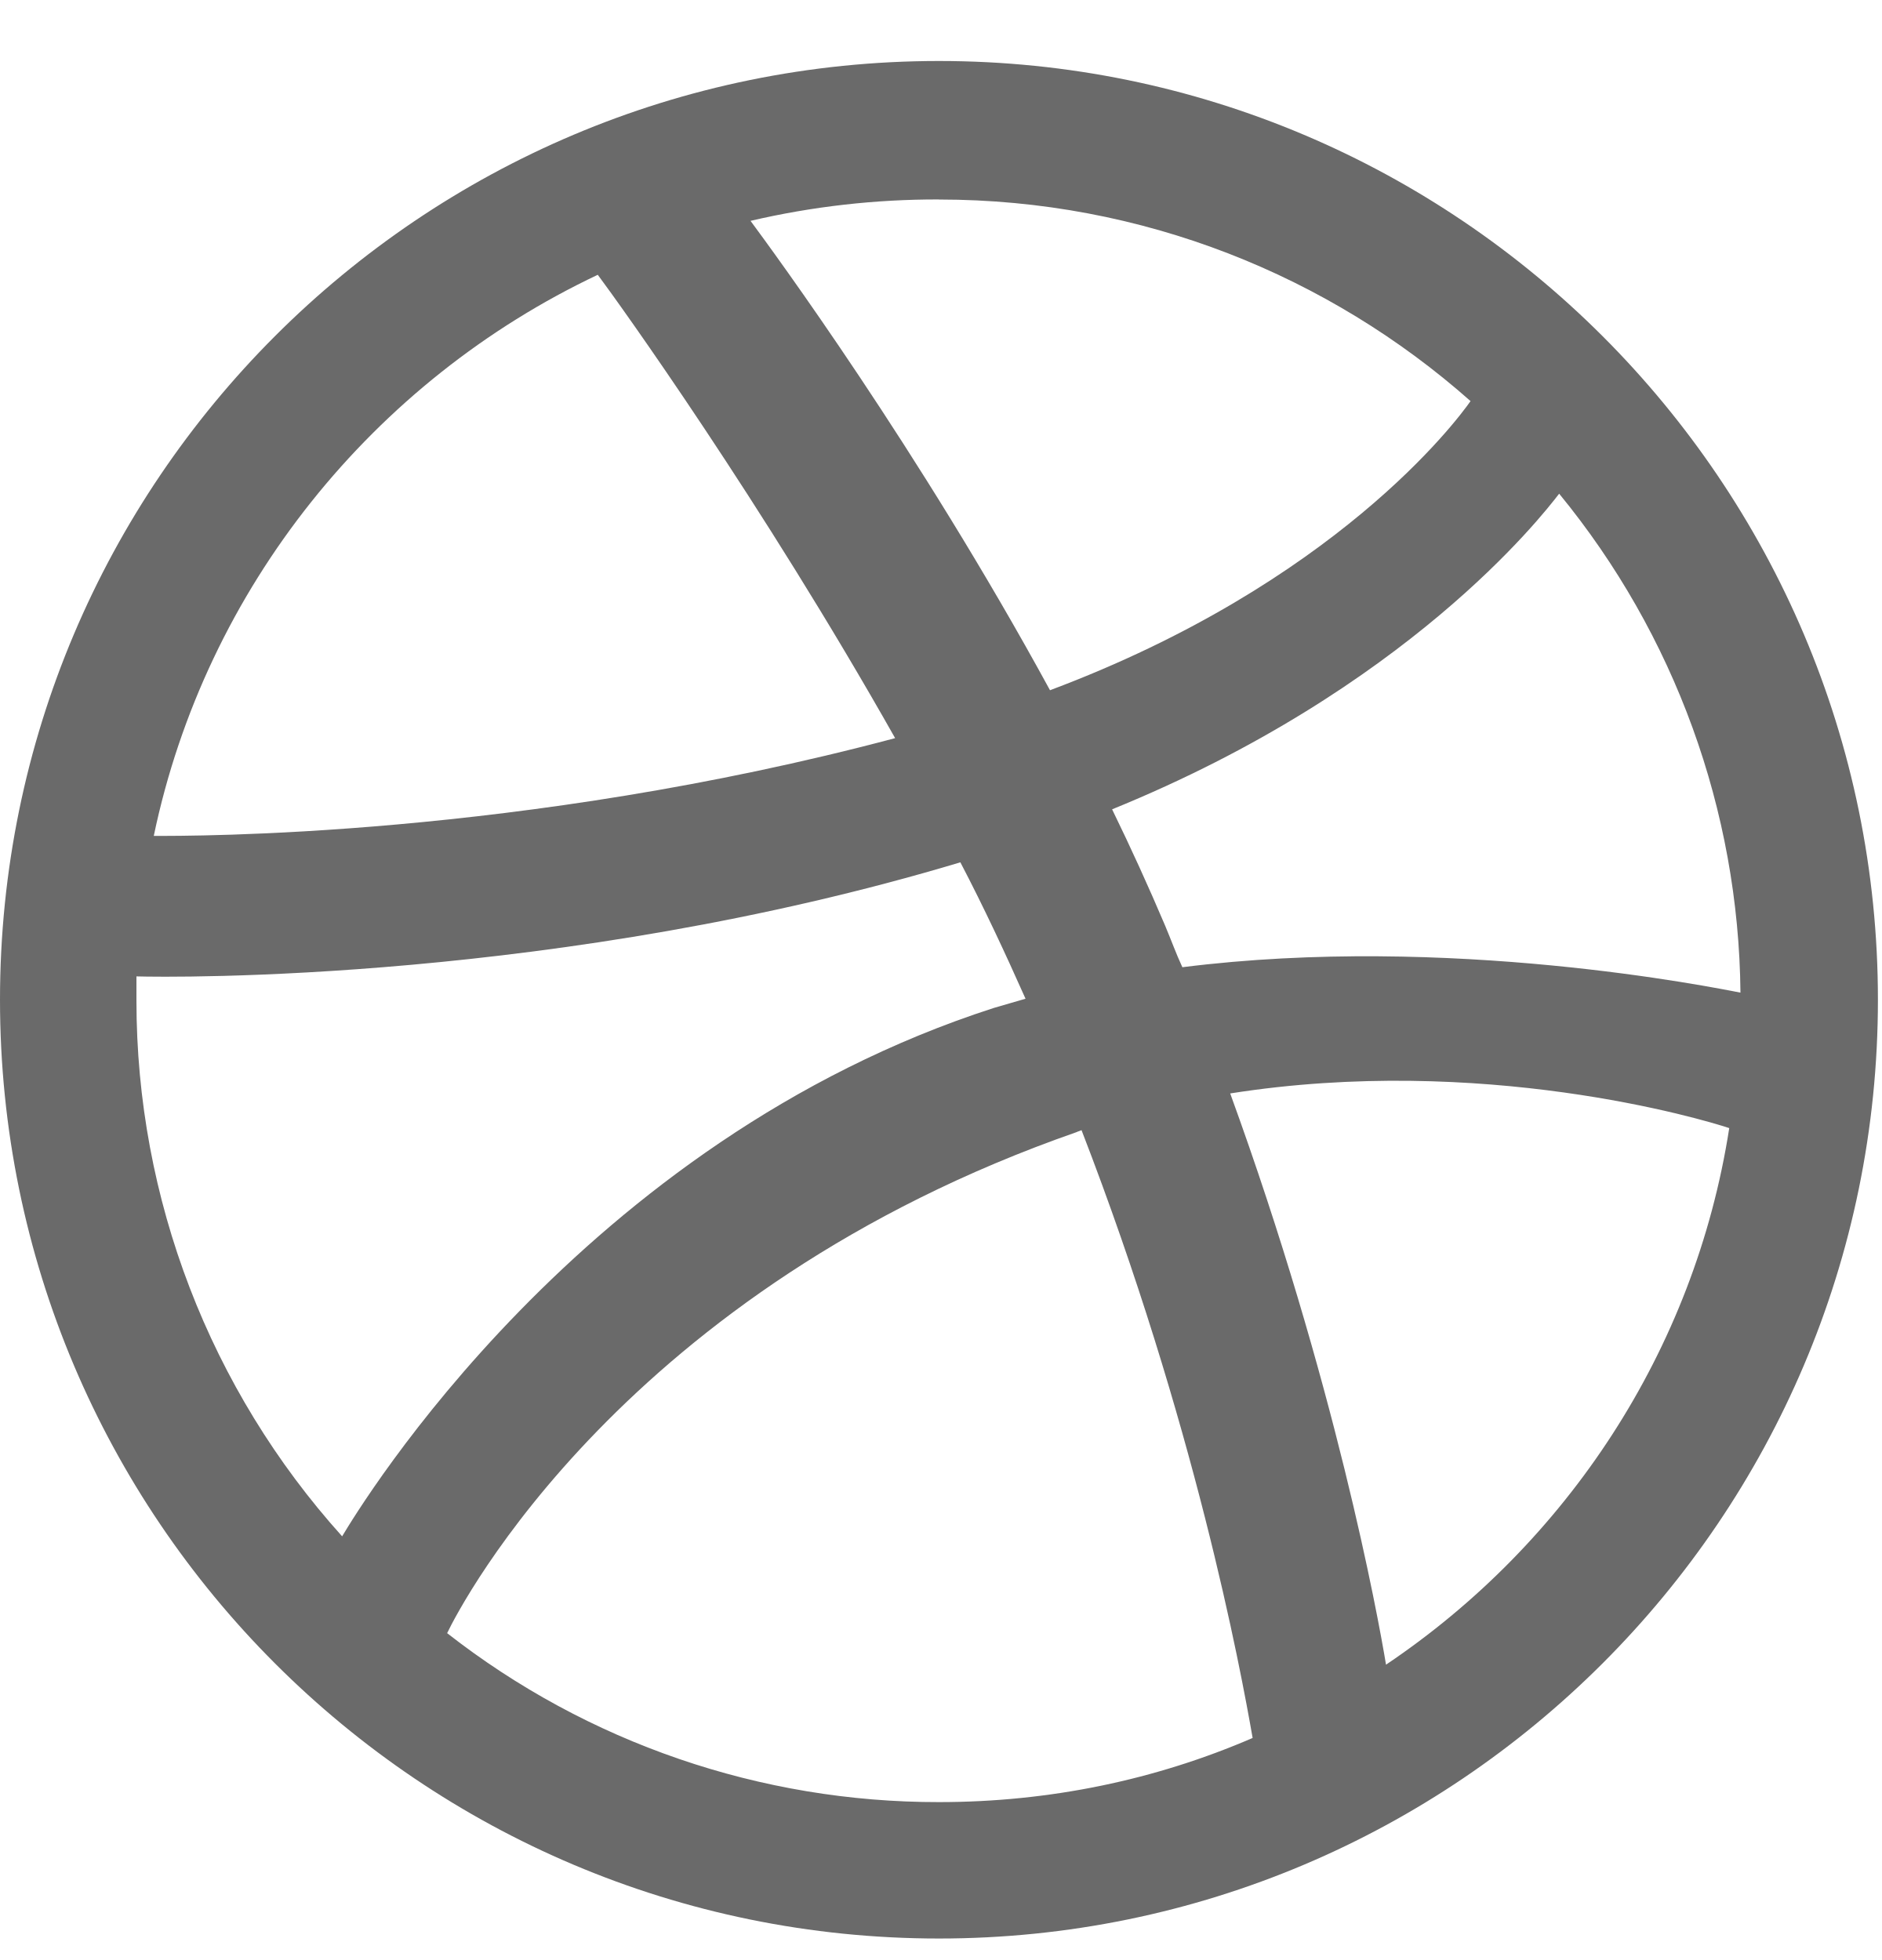
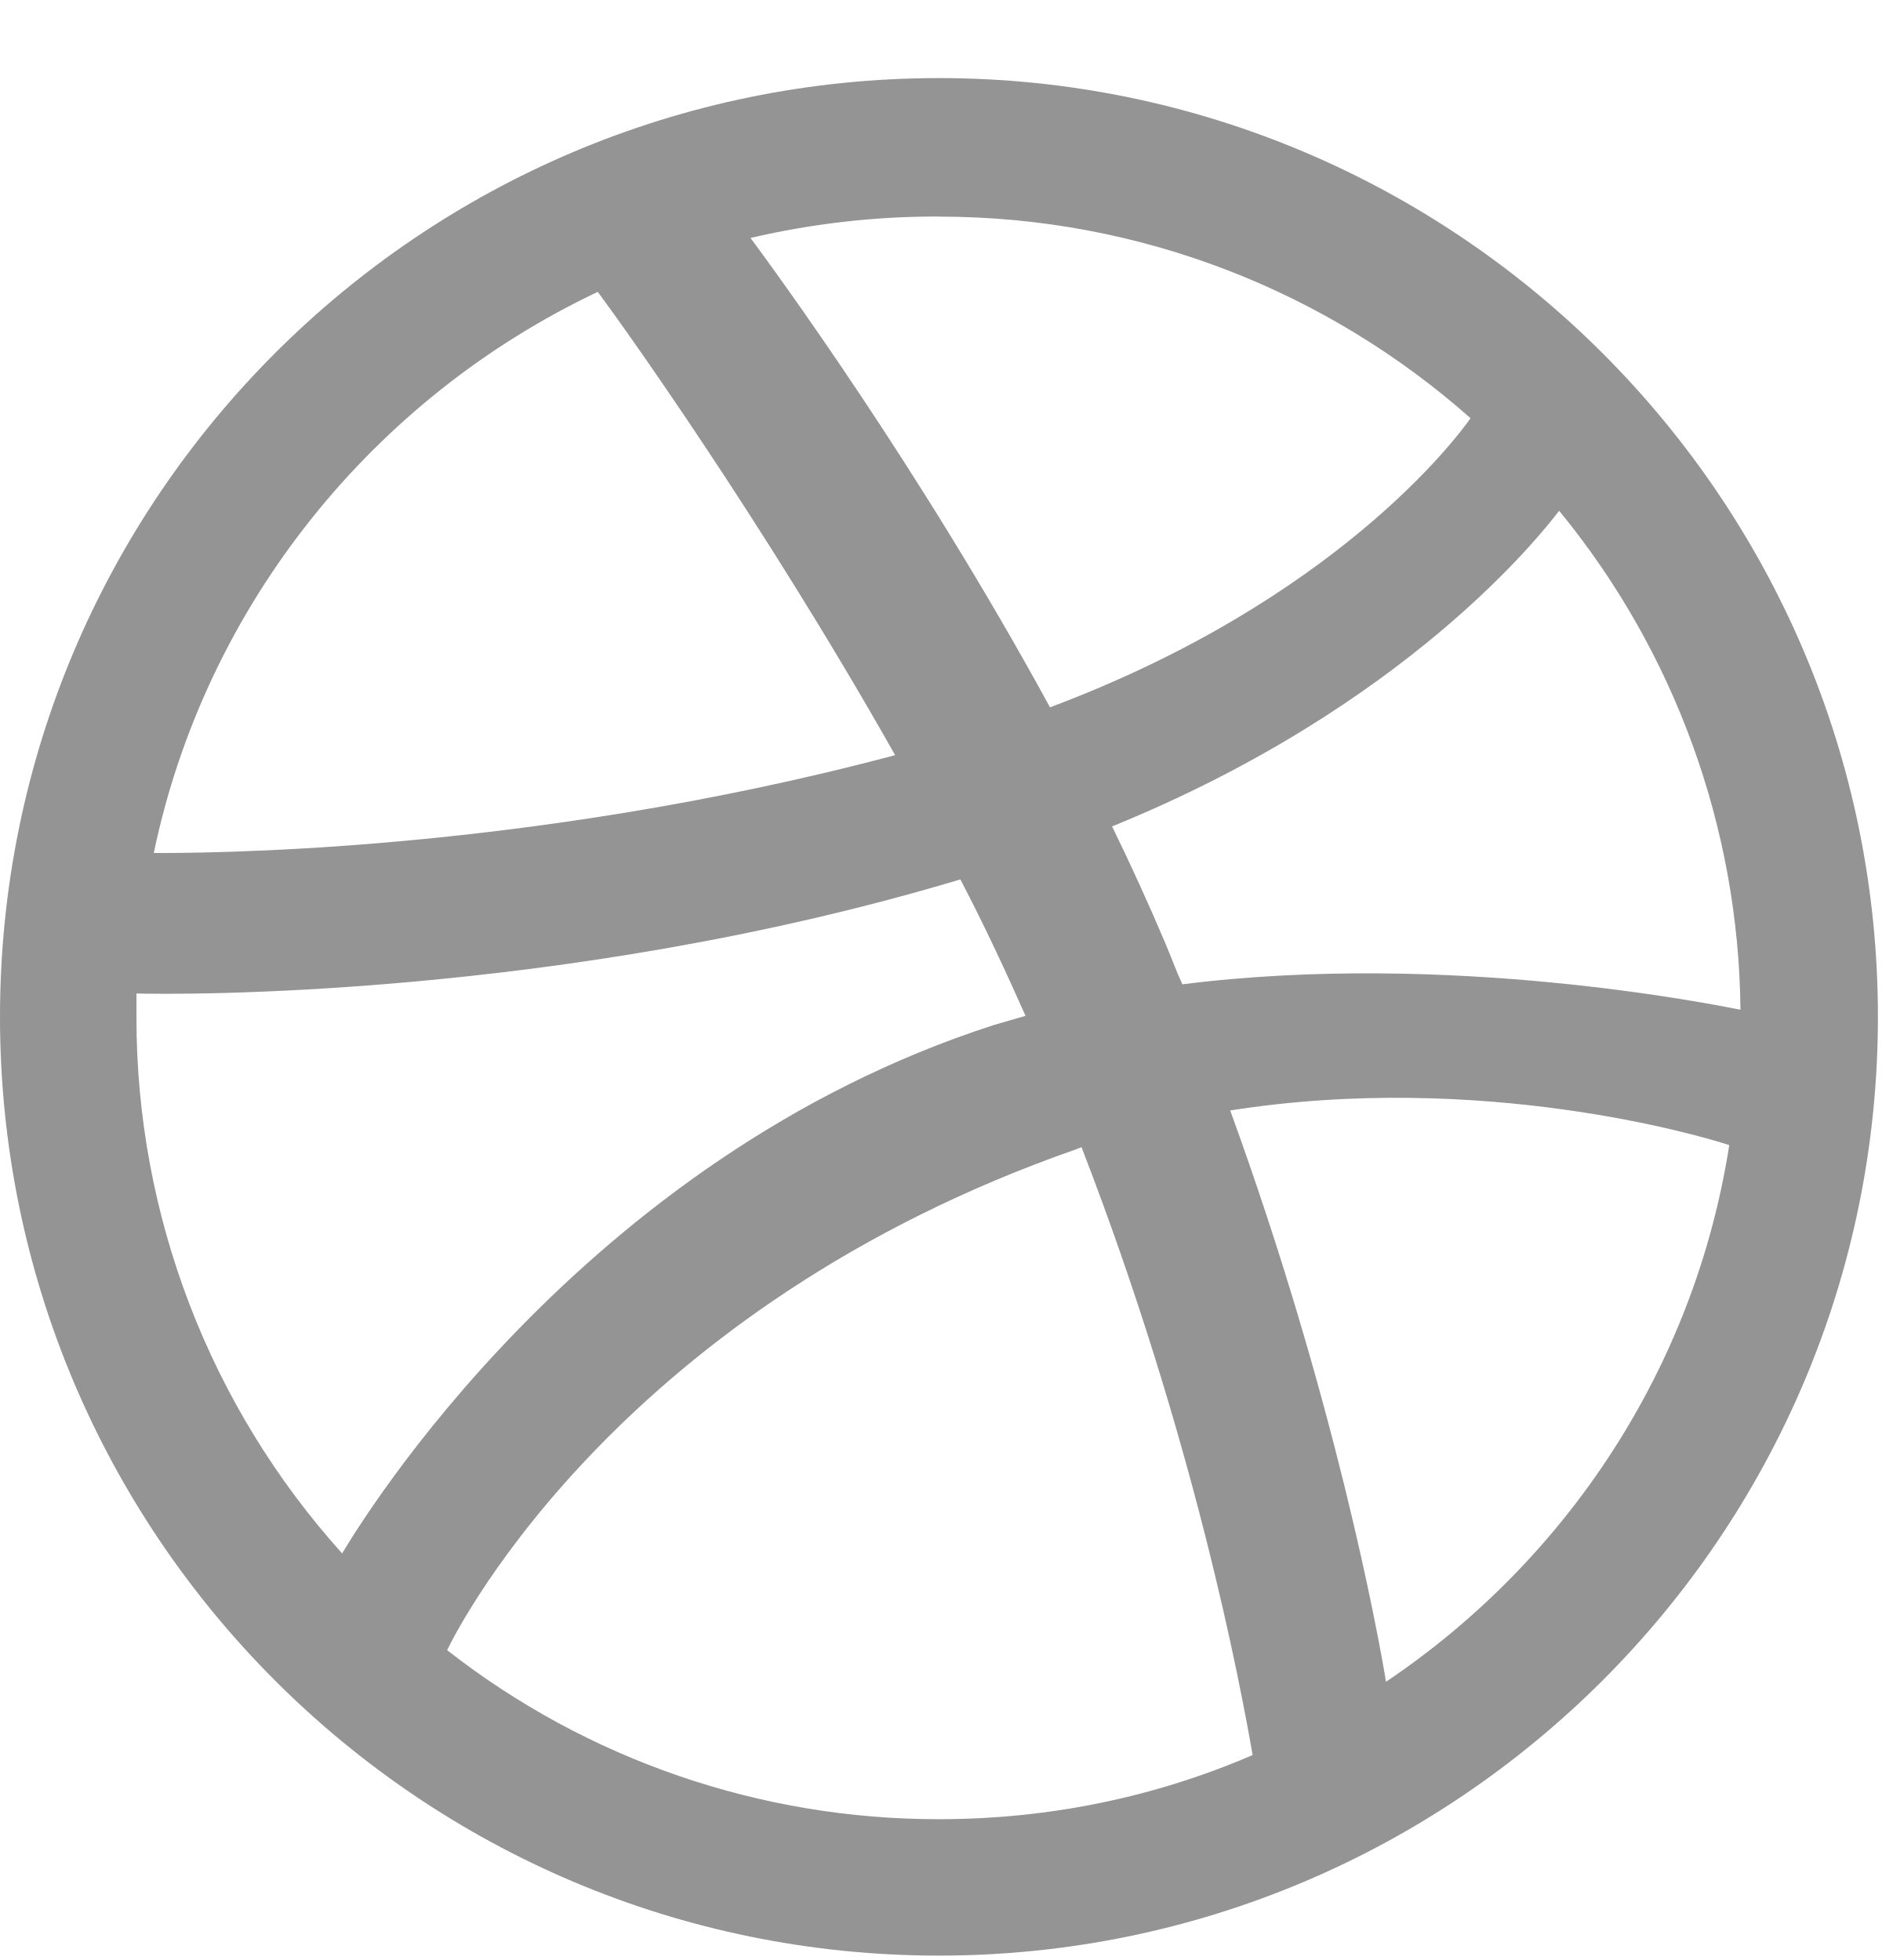
<svg xmlns="http://www.w3.org/2000/svg" width="24" height="25" viewBox="0 0 24 25" fill="none">
-   <path fill-rule="evenodd" clip-rule="evenodd" d="M11.974 0.778C5.363 0.778 0 6.142 0 12.752C0 19.363 5.363 24.726 11.974 24.726C18.572 24.726 23.948 19.363 23.948 12.752C23.948 6.142 18.572 0.778 11.974 0.778ZM19.883 6.297C21.357 8.093 22.173 10.338 22.195 12.661C21.857 12.597 18.481 11.908 15.078 12.337C14.999 12.168 14.934 11.986 14.857 11.804C14.645 11.305 14.42 10.811 14.182 10.323C17.948 8.791 19.662 6.584 19.883 6.297ZM11.974 2.545C14.571 2.545 16.948 3.518 18.753 5.116C18.572 5.375 17.026 7.441 13.39 8.804C11.713 5.727 9.858 3.206 9.571 2.817C10.359 2.633 11.165 2.542 11.974 2.544V2.545ZM7.623 3.505C7.896 3.87 9.714 6.402 11.415 9.415C6.636 10.688 2.415 10.662 1.961 10.662C2.623 7.493 4.767 4.856 7.623 3.505ZM1.74 12.765V12.454C2.182 12.467 7.142 12.532 12.247 10.999C12.546 11.571 12.818 12.155 13.078 12.739C12.948 12.778 12.805 12.817 12.675 12.856C7.403 14.557 4.597 19.206 4.363 19.596C2.675 17.722 1.74 15.288 1.74 12.765ZM11.974 22.986C9.701 22.989 7.492 22.231 5.702 20.831C5.883 20.453 7.961 16.453 13.727 14.441C13.753 14.428 13.767 14.428 13.792 14.415C15.234 18.142 15.818 21.272 15.974 22.168C14.74 22.701 13.39 22.986 11.974 22.986ZM17.675 21.233C17.572 20.609 17.026 17.623 15.688 13.947C18.896 13.441 21.701 14.272 22.052 14.389C21.61 17.233 19.974 19.687 17.675 21.233Z" fill="#6A6A6A" />
+   <path fill-rule="evenodd" clip-rule="evenodd" d="M11.974 0.996C5.363 0.996 0 6.359 0 12.97C0 19.581 5.363 24.944 11.974 24.944C18.572 24.944 23.948 19.581 23.948 12.97C23.948 6.359 18.572 0.996 11.974 0.996ZM19.883 6.515C21.357 8.31 22.173 10.556 22.195 12.879C21.857 12.814 18.481 12.126 15.078 12.555C14.999 12.385 14.934 12.204 14.857 12.022C14.645 11.523 14.42 11.029 14.182 10.541C17.948 9.009 19.662 6.801 19.883 6.515ZM11.974 2.763C14.571 2.763 16.948 3.736 18.753 5.334C18.572 5.593 17.026 7.659 13.39 9.022C11.713 5.944 9.858 3.424 9.571 3.035C10.359 2.851 11.165 2.759 11.974 2.762V2.763ZM7.623 3.723C7.896 4.087 9.714 6.62 11.415 9.632C6.636 10.905 2.415 10.88 1.961 10.88C2.623 7.71 4.767 5.074 7.623 3.723ZM1.74 12.983V12.672C2.182 12.685 7.142 12.749 12.247 11.217C12.546 11.789 12.818 12.372 13.078 12.957C12.948 12.996 12.805 13.035 12.675 13.074C7.403 14.775 4.597 19.424 4.363 19.814C2.675 17.94 1.74 15.506 1.74 12.983ZM11.974 23.204C9.701 23.207 7.492 22.448 5.702 21.048C5.883 20.671 7.961 16.671 13.727 14.658C13.753 14.645 13.767 14.645 13.792 14.632C15.234 18.359 15.818 21.489 15.974 22.386C14.74 22.918 13.39 23.204 11.974 23.204ZM17.675 21.451C17.572 20.827 17.026 17.84 15.688 14.164C18.896 13.659 21.701 14.49 22.052 14.606C21.61 17.45 19.974 19.905 17.675 21.451Z" fill="#949494" />
</svg>
